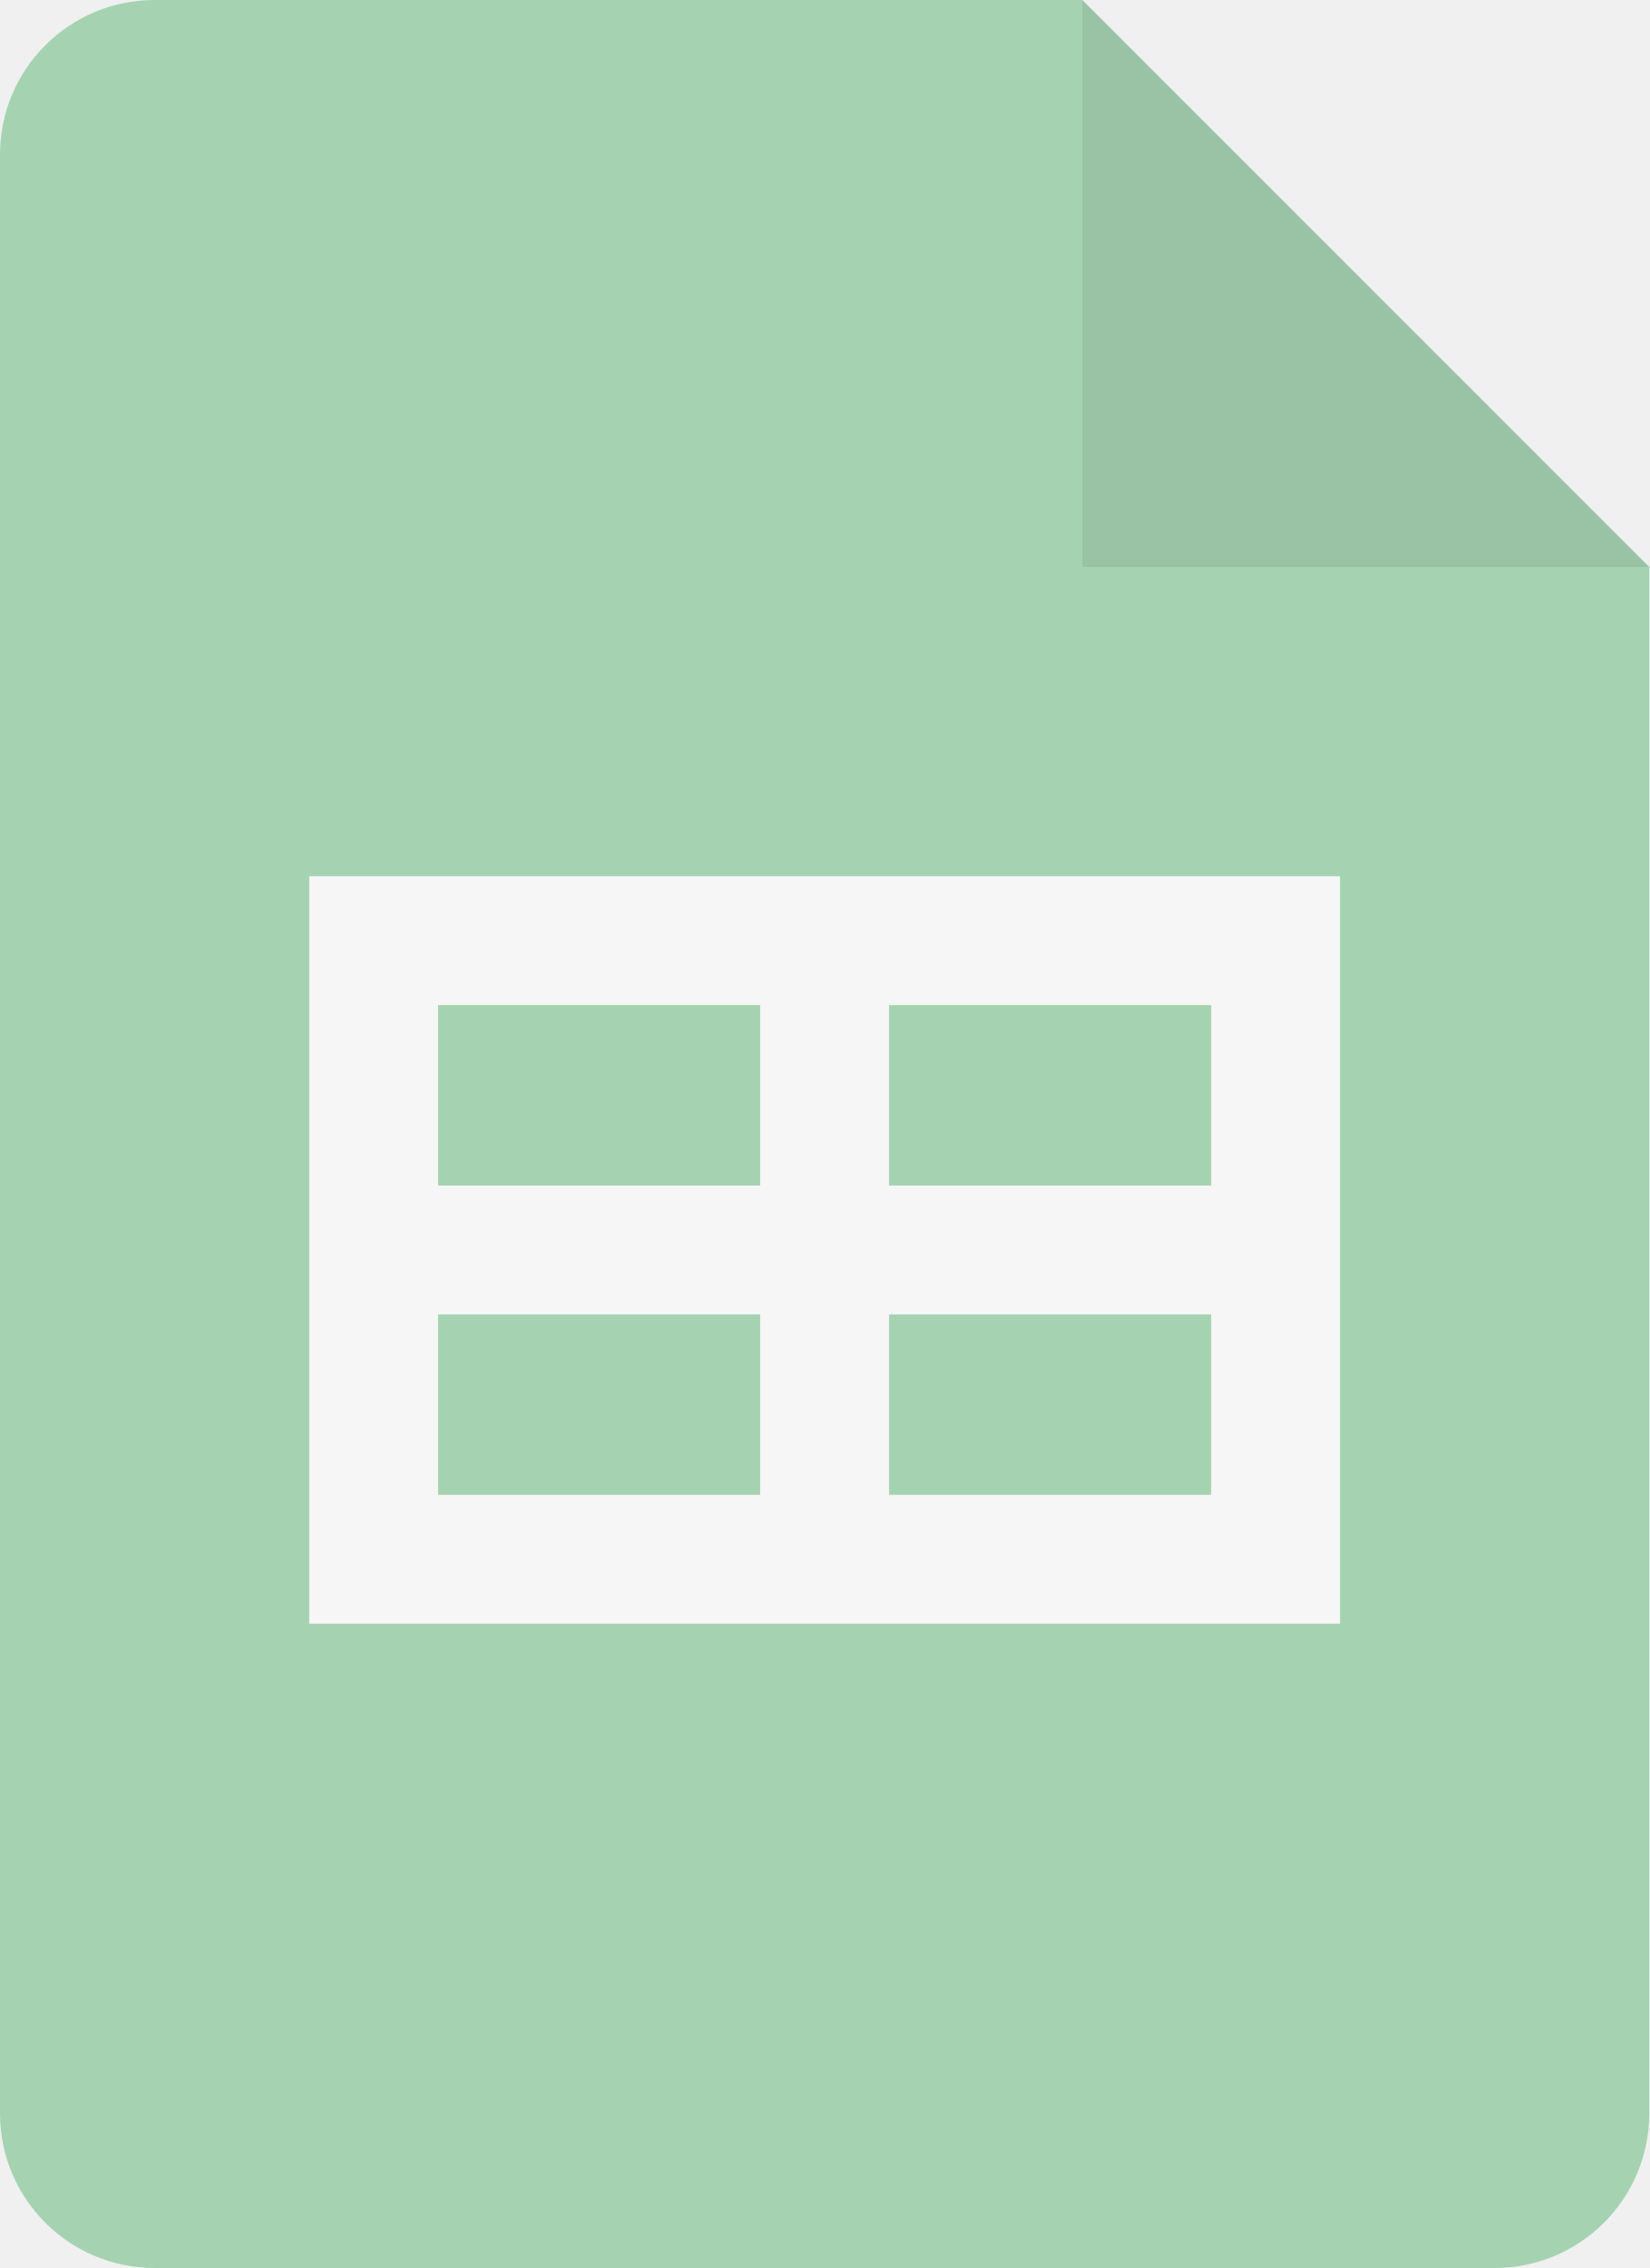
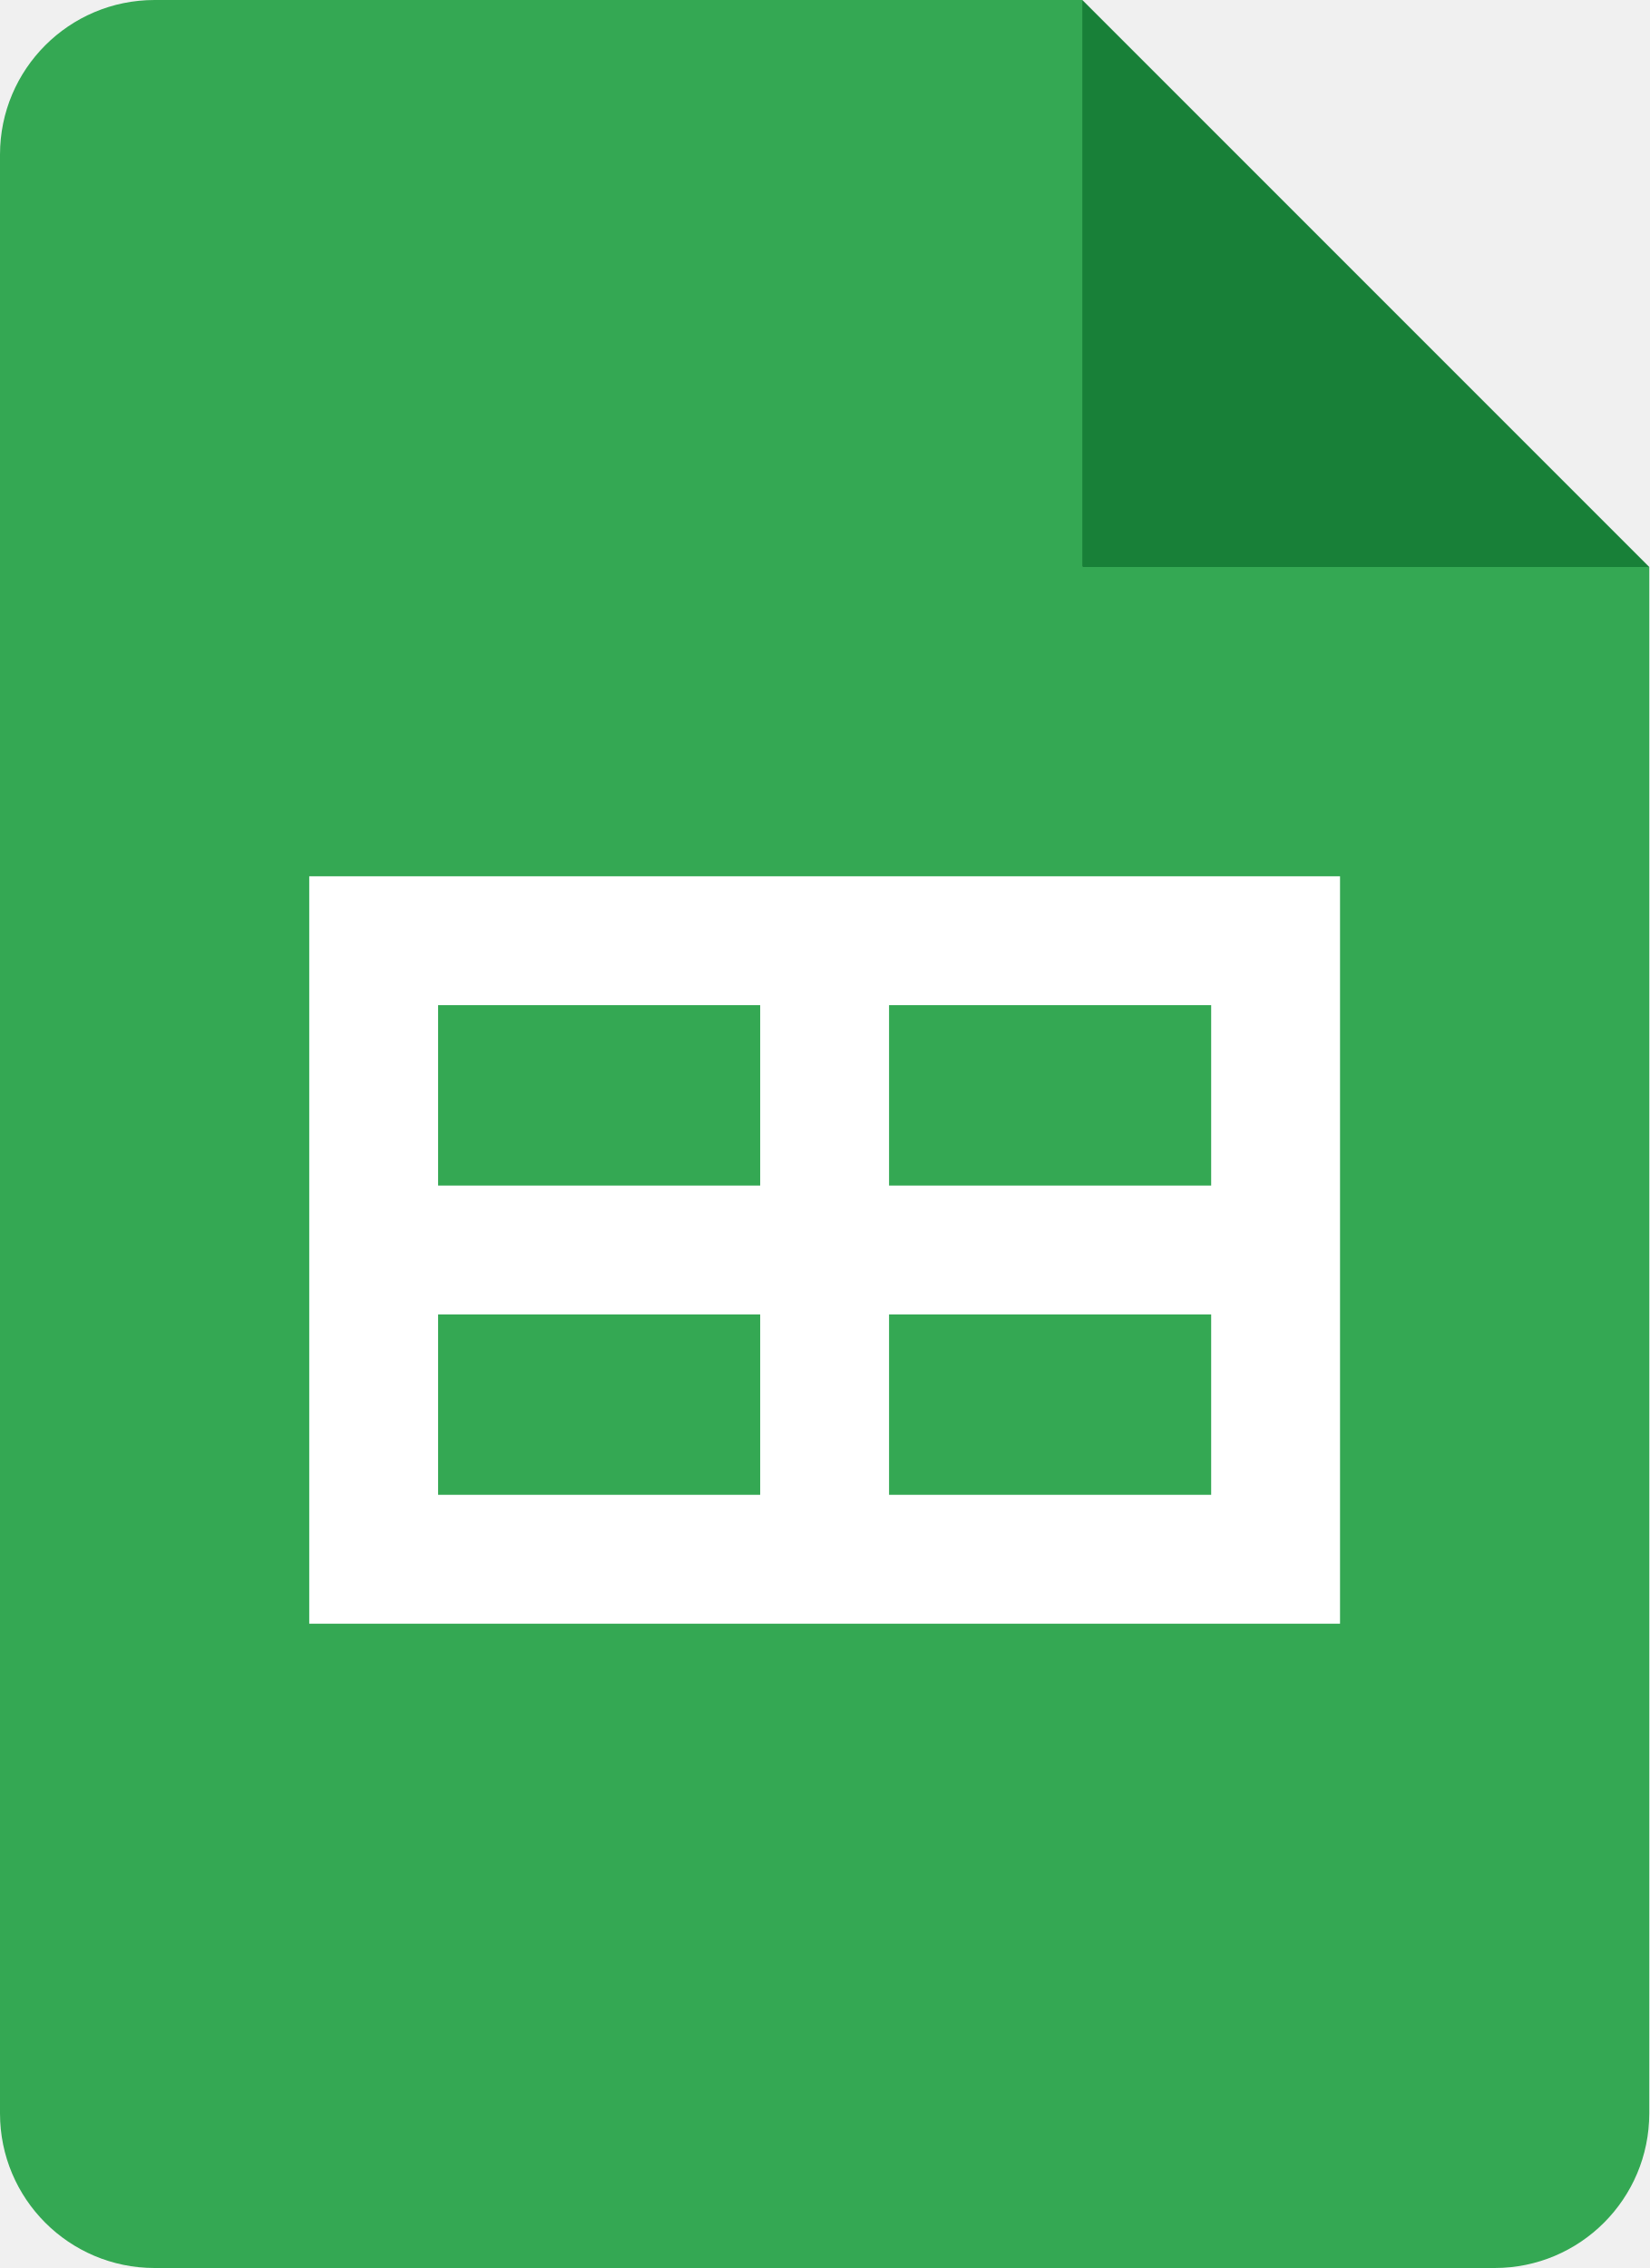
<svg xmlns="http://www.w3.org/2000/svg" viewBox="0 0 64 88">
-   <g opacity="0.4">
+   <g>
    <path d="M 42,0 64,22 53,24 42,22 40,11 Z" fill="#188038" />
    <path d="M 42,22 V 0 H 6 C 2.685,0 0,2.685 0,6 v 76 c 0,3.315 2.685,6 6,6 h 52 c 3.315,0 6,-2.685 6,-6 V 22 Z" fill="#34a853" />
    <path d="M 12,34 V 63 H 52 V 34 Z M 29.5,58 H 17 v -7 h 12.5 z m 0,-12 H 17 V 39 H 29.5 Z M 47,58 H 34.5 V 51 H 47 Z M 47,46 H 34.5 V 39 H 47 Z" fill="#fff" />
  </g>
</svg>
